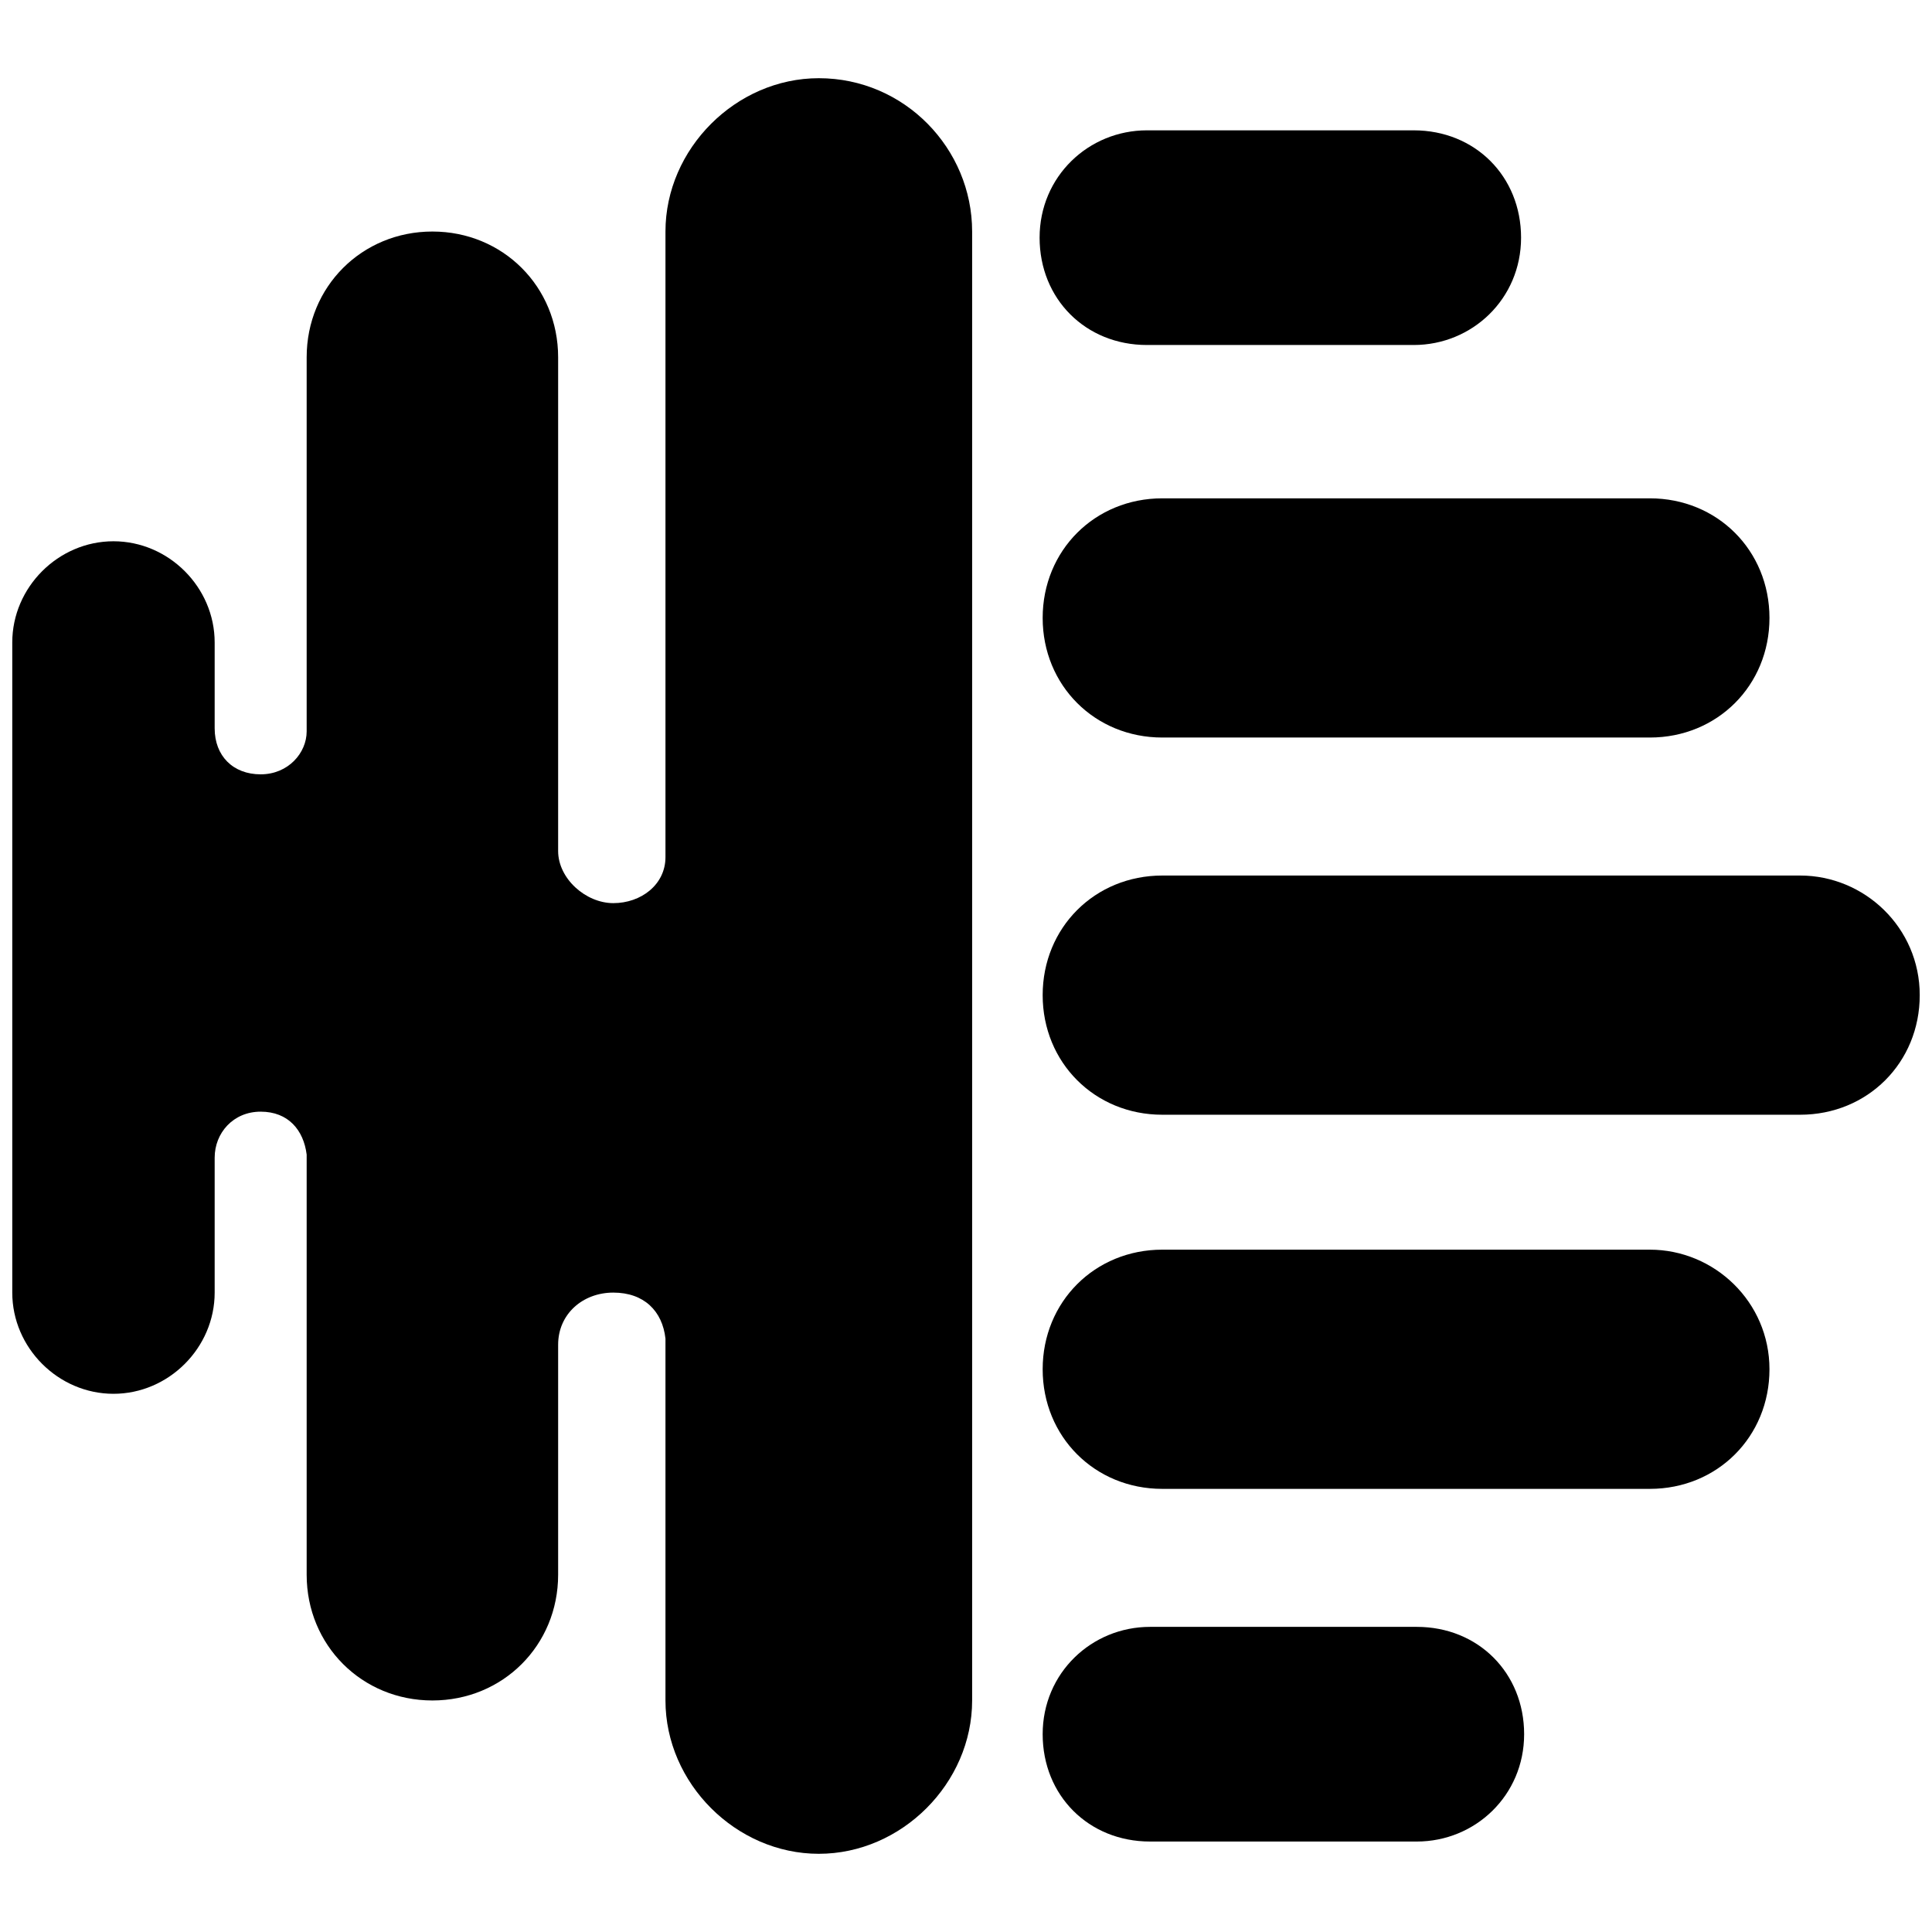
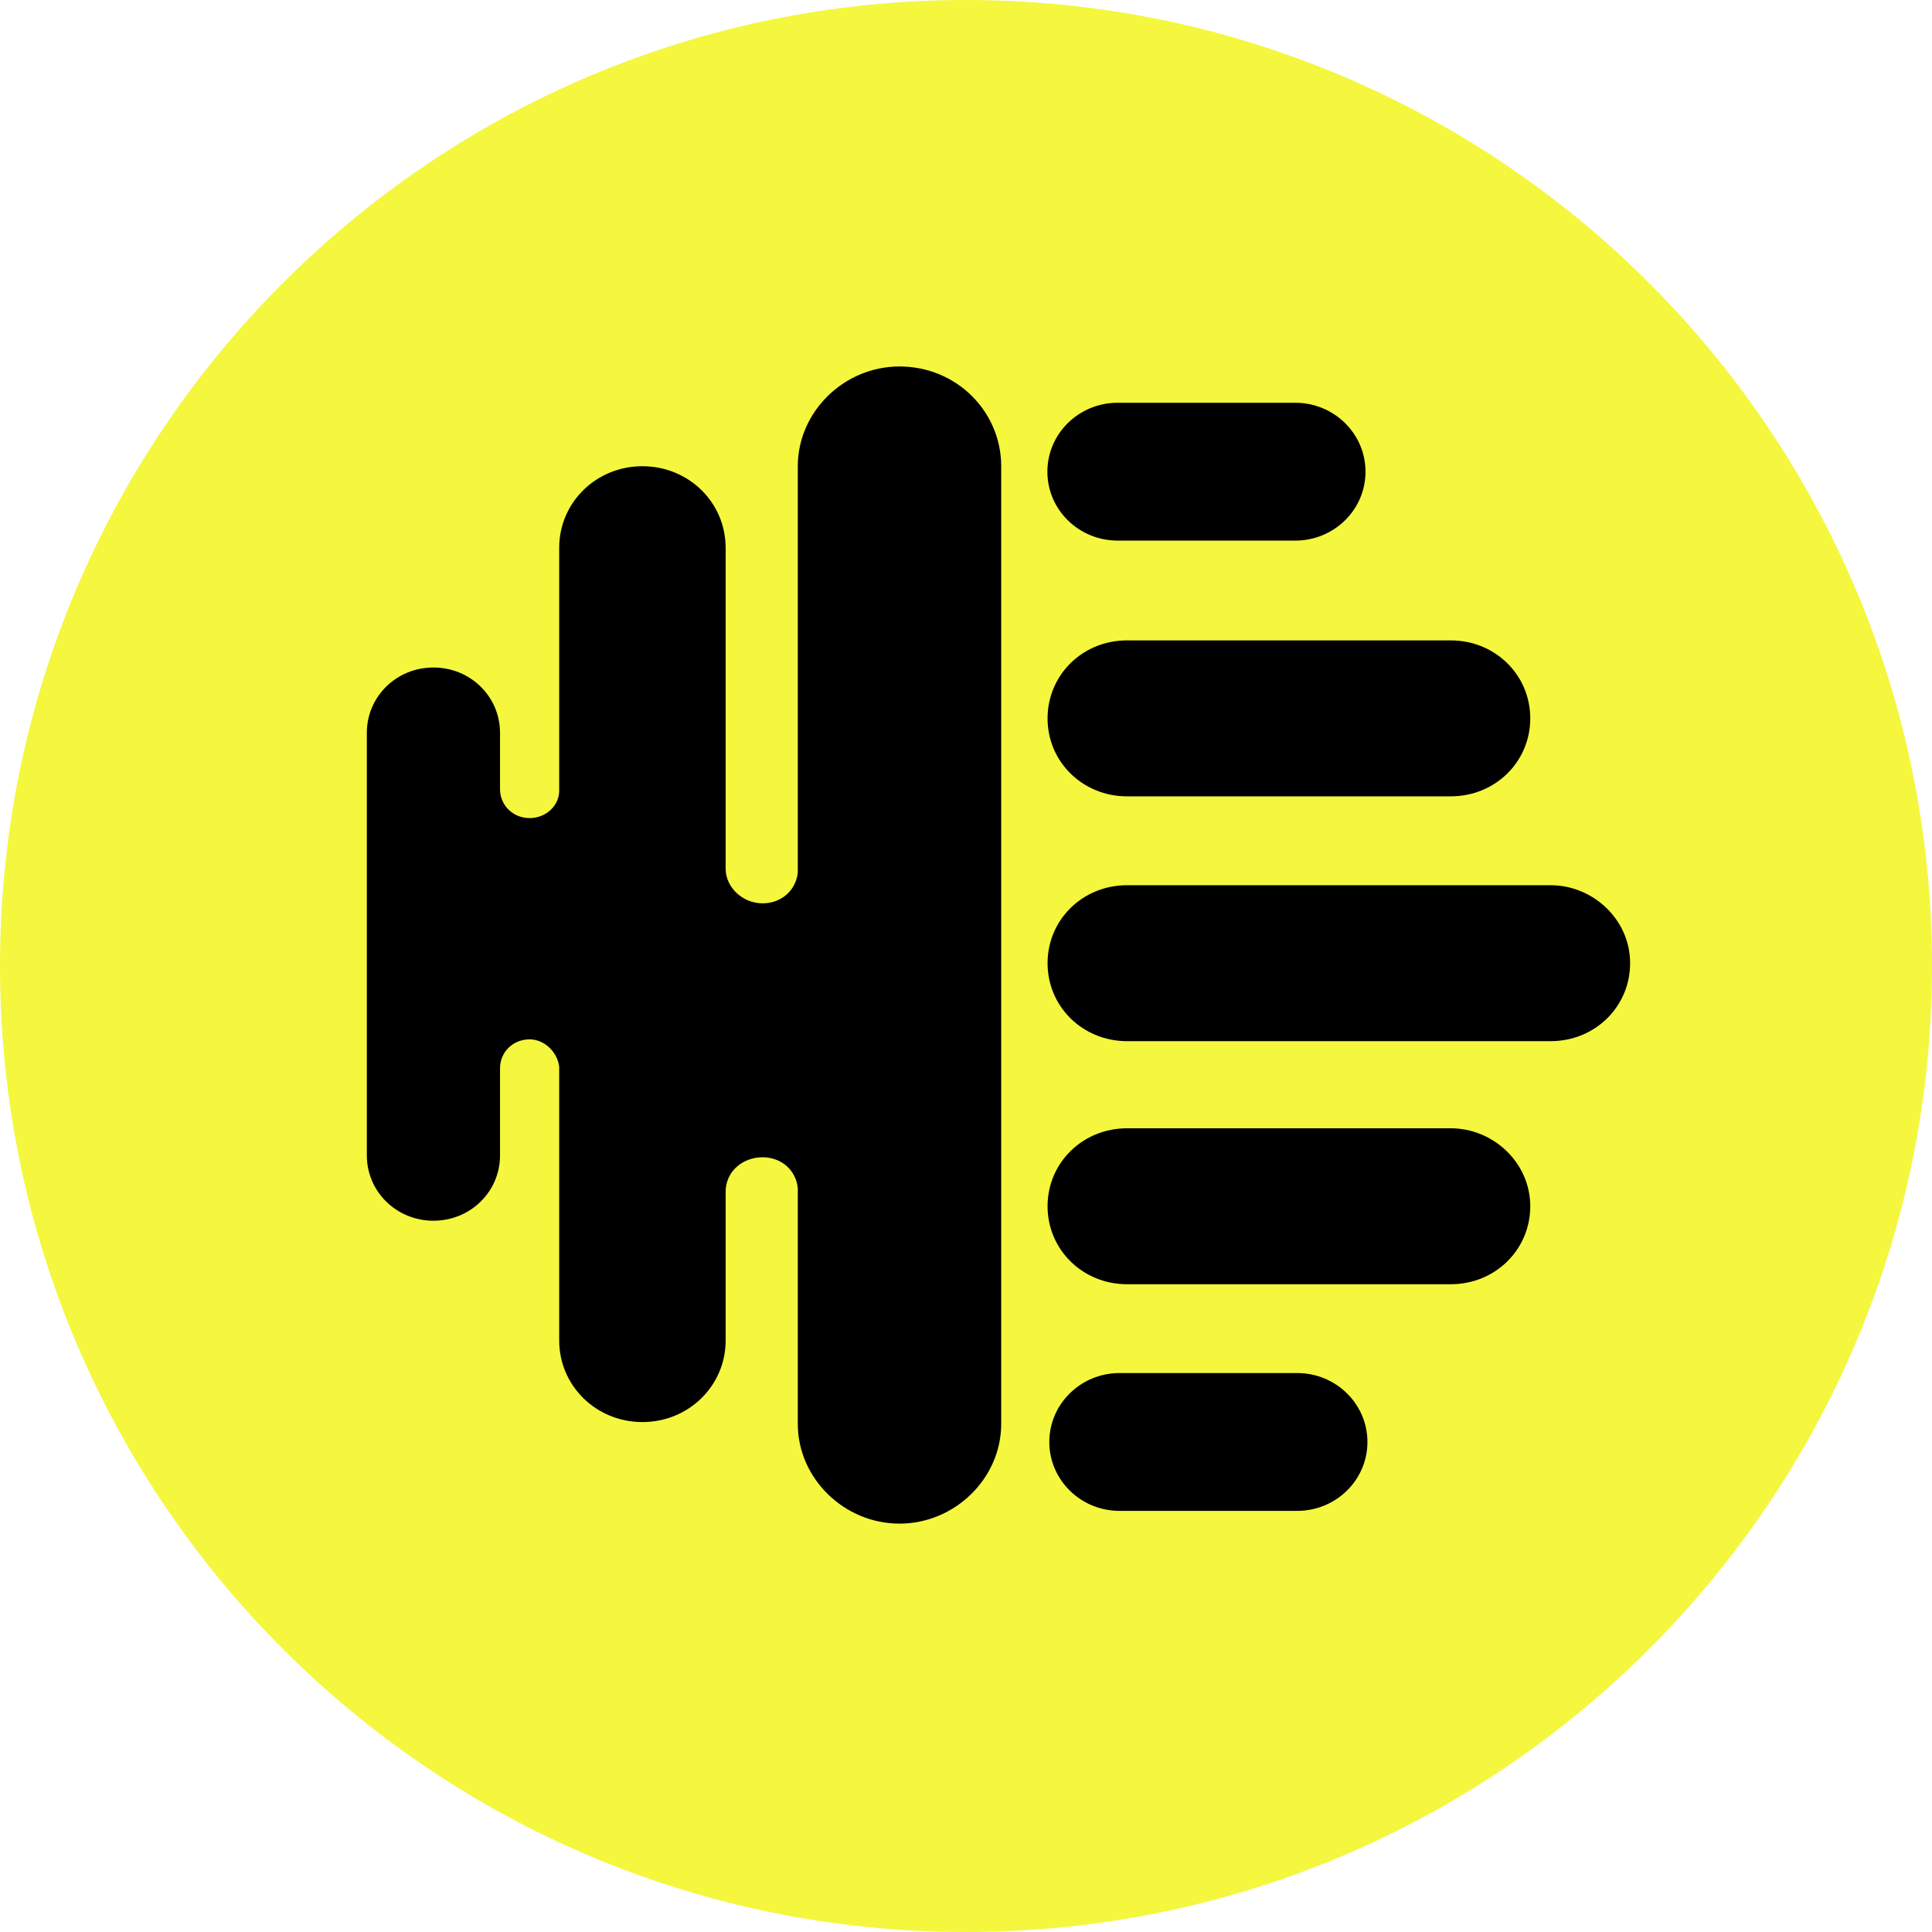
- <svg xmlns="http://www.w3.org/2000/svg" viewBox="-0.5 -2.05 63 63">
-   <style>.m { fill: #000000; } @media (prefers-color-scheme: dark) { .m { fill: #f2f536; } }</style>
-   <g class="m">
-     <path d="M36.9,9.2h8.7c1.9,0,3.5-1.5,3.5-3.5s-1.5-3.5-3.5-3.5h-8.7c-1.9,0-3.5,1.5-3.5,3.5s1.5,3.5,3.5,3.5Z" />
-     <path d="M45.7,51h-8.7c-1.9,0-3.5,1.5-3.5,3.5s1.5,3.5,3.5,3.5h8.7c1.9,0,3.5-1.5,3.5-3.5s-1.5-3.5-3.5-3.5Z" />
-     <path d="M33.5,18.1c0,2.2,1.7,3.9,3.9,3.9h15.9c2.2,0,3.9-1.7,3.9-3.9s-1.7-3.9-3.9-3.9h-15.9c-2.2,0-3.9,1.7-3.9,3.9Z" />
-     <path d="M53.3,38.7h-15.9c-2.2,0-3.9,1.7-3.9,3.9s1.7,3.9,3.9,3.9h15.9c2.2,0,3.9-1.7,3.9-3.9,0-2.2-1.8-3.9-3.9-3.9Z" />
-     <path d="M58.2,26.5h-20.8c-2.2,0-3.9,1.7-3.9,3.9s1.7,3.9,3.9,3.9h20.8c2.2,0,3.9-1.7,3.9-3.9s-1.8-3.9-3.9-3.9Z" />
-     <path d="M26.2.5c-2.7,0-5,2.3-5,5v20.4c0,.9-.8,1.5-1.7,1.5s-1.8-.8-1.8-1.7V9.6c0-2.3-1.8-4.1-4.1-4.1s-4.1,1.8-4.1,4.1v12.2c0,.7-.6,1.4-1.5,1.4s-1.5-.6-1.5-1.5v-2.8c0-1.8-1.5-3.3-3.3-3.3s-3.3,1.5-3.3,3.3v21.2c0,1.8,1.5,3.3,3.3,3.3s3.3-1.5,3.3-3.3v-4.4c0-.8.6-1.5,1.5-1.5s1.4.6,1.5,1.4v13.7c0,2.3,1.8,4.1,4.1,4.1s4.1-1.8,4.1-4.1v-7.5c0-1,.8-1.7,1.8-1.7s1.6.6,1.7,1.5v11.8c0,2.7,2.3,5,5,5s5-2.3,5-5V5.5c0-2.7-2.2-5-5-5Z" />
-   </g>
+ <svg xmlns="http://www.w3.org/2000/svg" width="32" height="32" viewBox="0 0 32 32" fill="none">
+   <rect width="32" height="32" rx="16" fill="#F4F73D" />
+   <path d="M21.485 22.742H18.544C17.901 22.742 17.38 23.253 17.38 23.884C17.38 24.514 17.901 25.025 18.544 25.025H21.485C22.128 25.025 22.649 24.514 22.649 23.884C22.649 23.253 22.128 22.742 21.485 22.742Z" fill="black" />
+   <path d="M17.351 11.899C17.351 12.619 17.933 13.19 18.668 13.19H24.029C24.764 13.19 25.346 12.619 25.346 11.899C25.346 11.178 24.764 10.607 24.029 10.607H18.668C17.933 10.606 17.351 11.177 17.351 11.899Z" fill="black" />
+   <path d="M24.029 18.688H18.668C17.933 18.688 17.351 19.258 17.351 19.979C17.351 20.7 17.933 21.271 18.668 21.271H24.029C24.764 21.271 25.346 20.7 25.346 19.979C25.346 19.258 24.733 18.688 24.029 18.688Z" fill="black" />
+   <path d="M25.682 14.662H18.668C17.933 14.662 17.351 15.232 17.351 15.953C17.351 16.674 17.933 17.245 18.668 17.245H25.683C26.418 17.245 27 16.674 27 15.953C27 15.232 26.387 14.662 25.682 14.662Z" fill="black" />
+   <path d="M14.898 6.07C13.979 6.07 13.214 6.821 13.214 7.722V14.451C13.183 14.751 12.938 14.962 12.632 14.962C12.294 14.962 12.019 14.691 12.019 14.391V9.074C12.019 8.322 11.406 7.722 10.64 7.722C9.874 7.722 9.262 8.323 9.262 9.074V13.099C9.262 13.339 9.048 13.55 8.772 13.55C8.496 13.55 8.282 13.339 8.282 13.069V12.138C8.282 11.537 7.791 11.056 7.179 11.056C6.566 11.056 6.076 11.537 6.076 12.138V19.137C6.076 19.738 6.567 20.219 7.179 20.219C7.792 20.219 8.282 19.738 8.282 19.137V17.695C8.282 17.425 8.496 17.215 8.772 17.215C9.017 17.215 9.231 17.425 9.262 17.665V22.202C9.262 22.953 9.875 23.554 10.64 23.554C11.406 23.554 12.019 22.953 12.019 22.202V19.739C12.019 19.408 12.294 19.168 12.632 19.168C12.938 19.168 13.183 19.378 13.214 19.679V23.584C13.214 24.485 13.98 25.236 14.898 25.236C15.817 25.236 16.583 24.485 16.583 23.584V7.722C16.583 6.821 15.848 6.07 14.898 6.07Z" fill="black" />
+   <path d="M18.512 8.954H21.453C22.096 8.954 22.617 8.444 22.617 7.813C22.617 7.182 22.096 6.671 21.453 6.671H18.512C17.869 6.671 17.348 7.182 17.348 7.813C17.348 8.444 17.869 8.954 18.512 8.954Z" fill="black" />
</svg>
